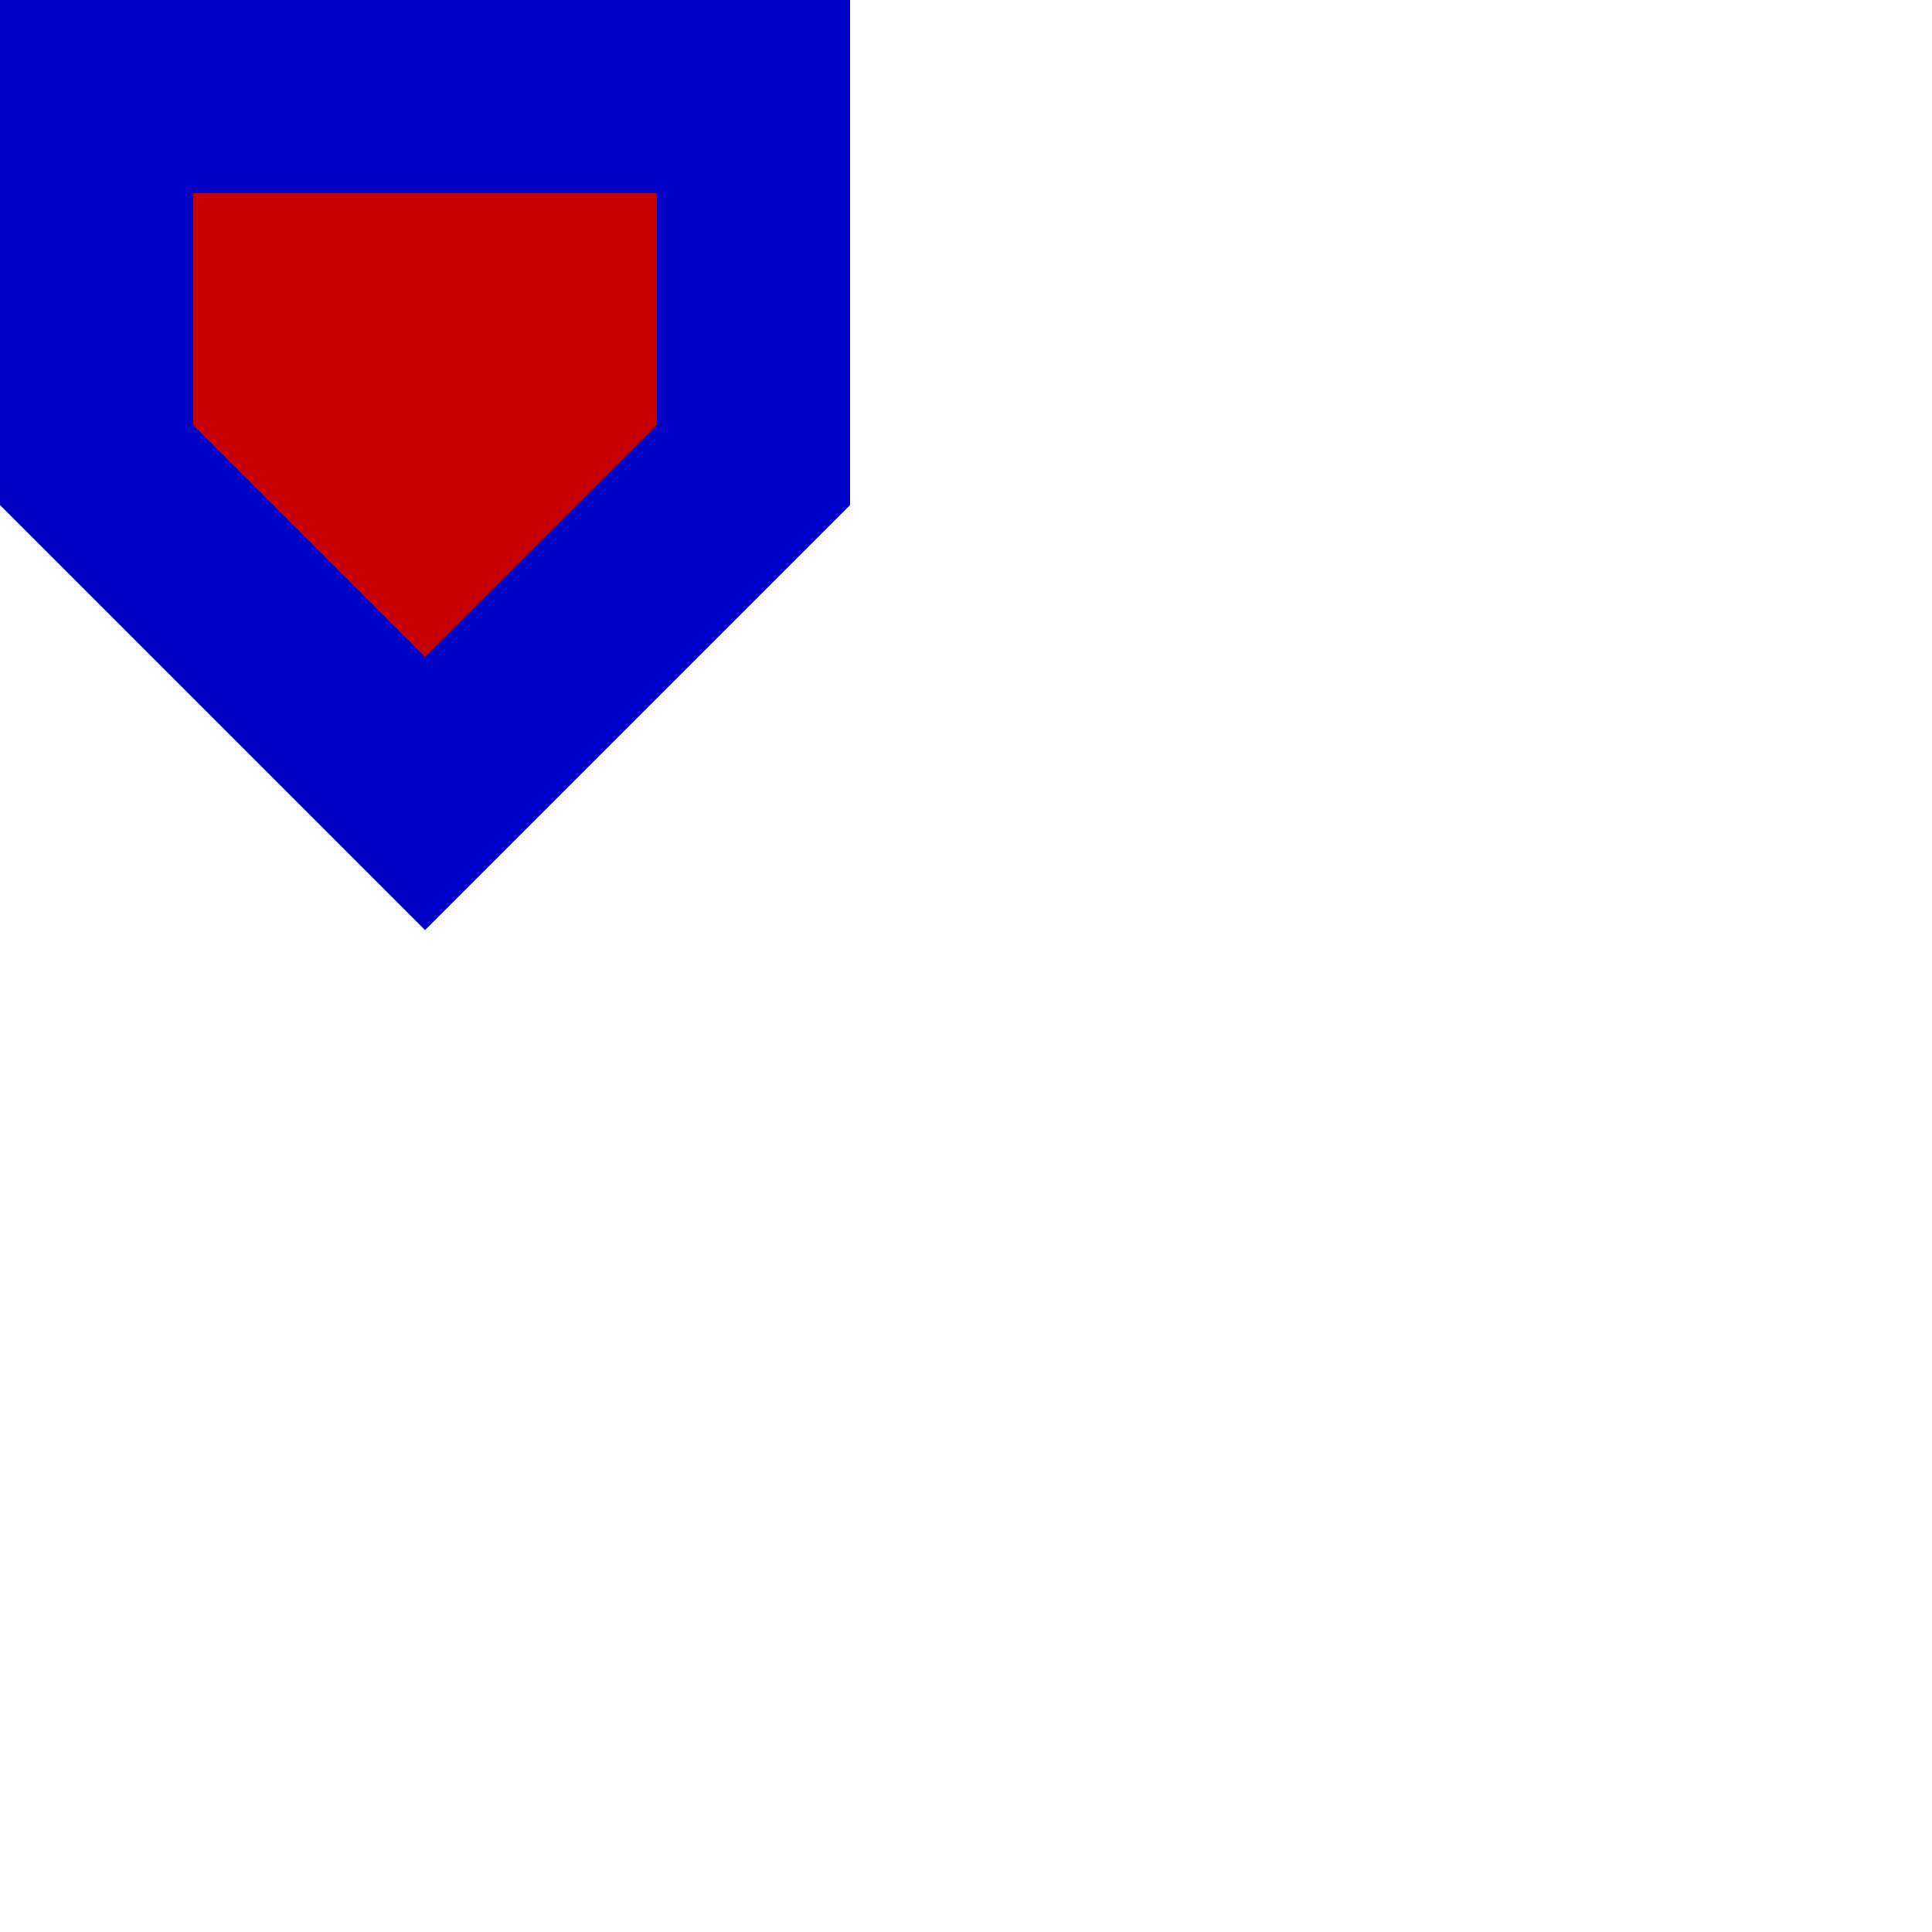
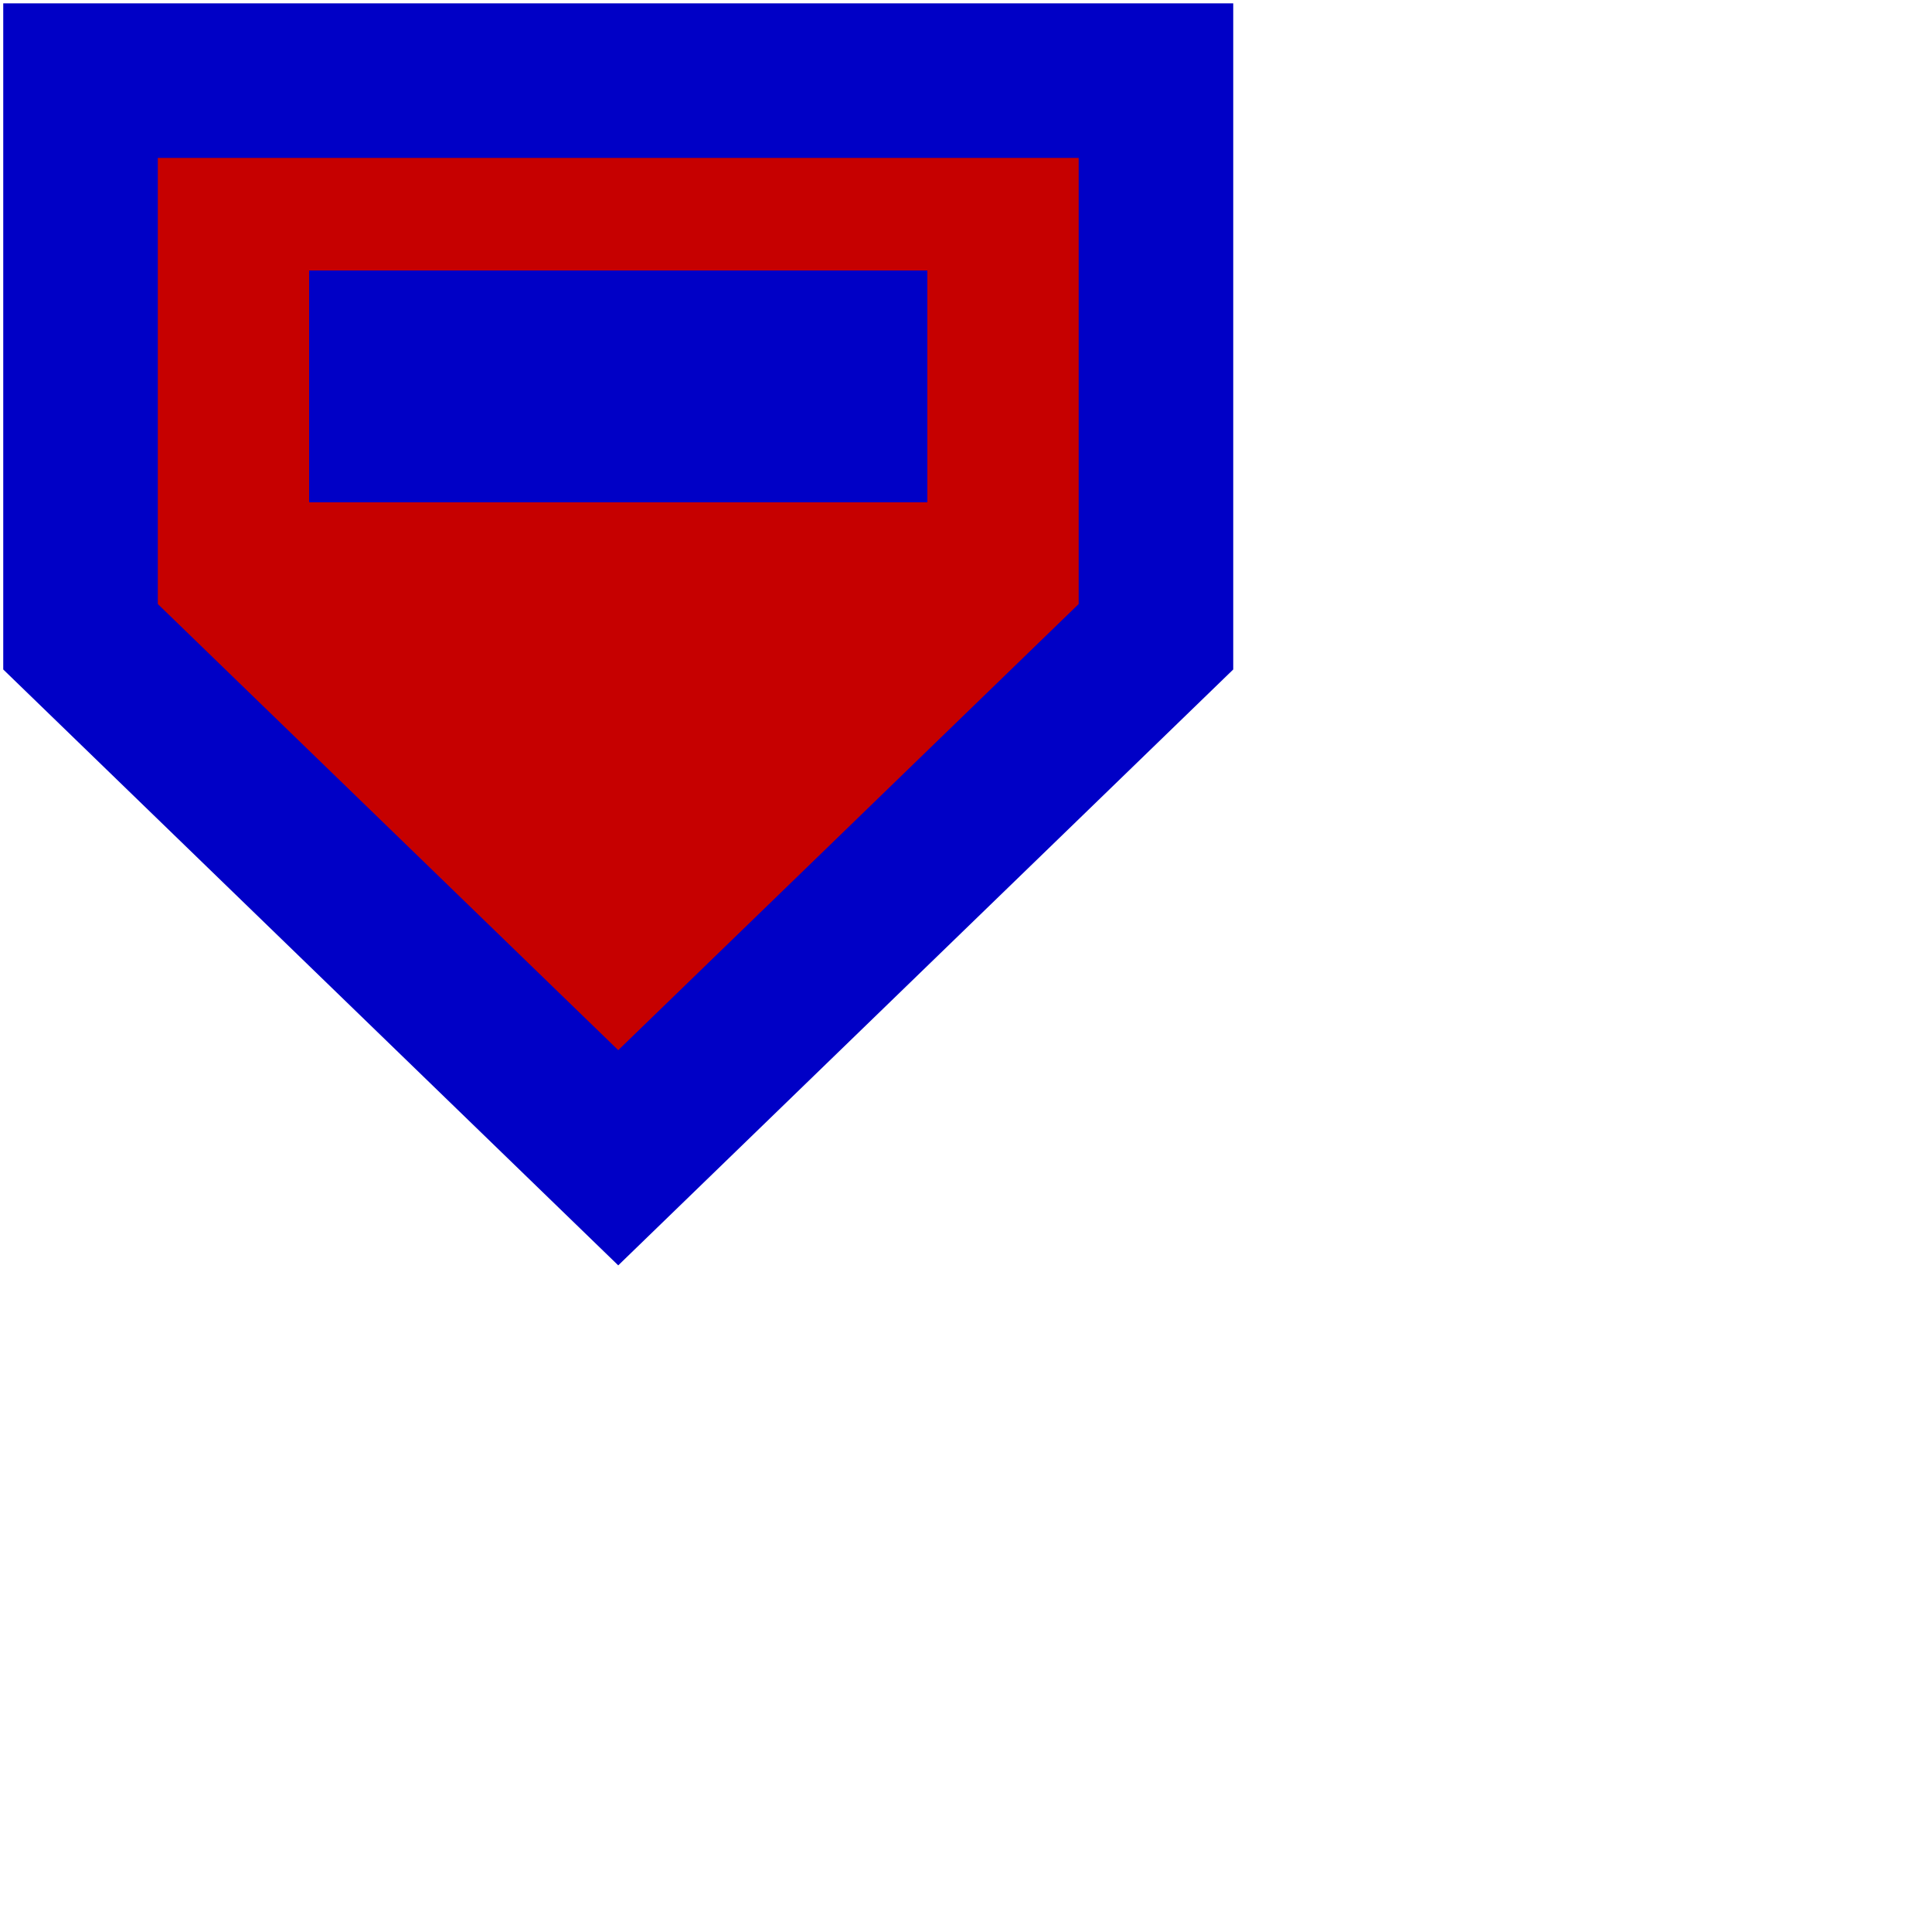
<svg xmlns="http://www.w3.org/2000/svg" width="25mm" height="25mm" viewBox="0 0 25 25" version="1.1" id="svg5">
  <defs id="defs2" />
  <g id="layer1">
-     <path style="fill:#c60000;fill-opacity:1;stroke:#0000c6;stroke-width:5;stroke-dasharray:none;stroke-opacity:1;paint-order:markers stroke fill" d="M 5.5,8.5 2.5,5.5 c 0,0 0,-3 0,-3 h 6 v 3 z" id="path1971" />
+     <path style="fill:#c60000;fill-opacity:1;stroke:#0000c6;stroke-width:4;stroke-dasharray:none;stroke-opacity:1;paint-order:markers stroke fill" d="M 8,13.589 2.042,7.816 c 0,0 0,-5.773 0,-5.773 H 13.958 v 5.773 z" id="path1971" />
+     <path style="fill:#c60000;stroke:#0000c6;stroke-width:3;stroke-dasharray:none;paint-order:markers stroke fill" d="M 4,5 H 12" id="path995" />
  </g>
</svg>
